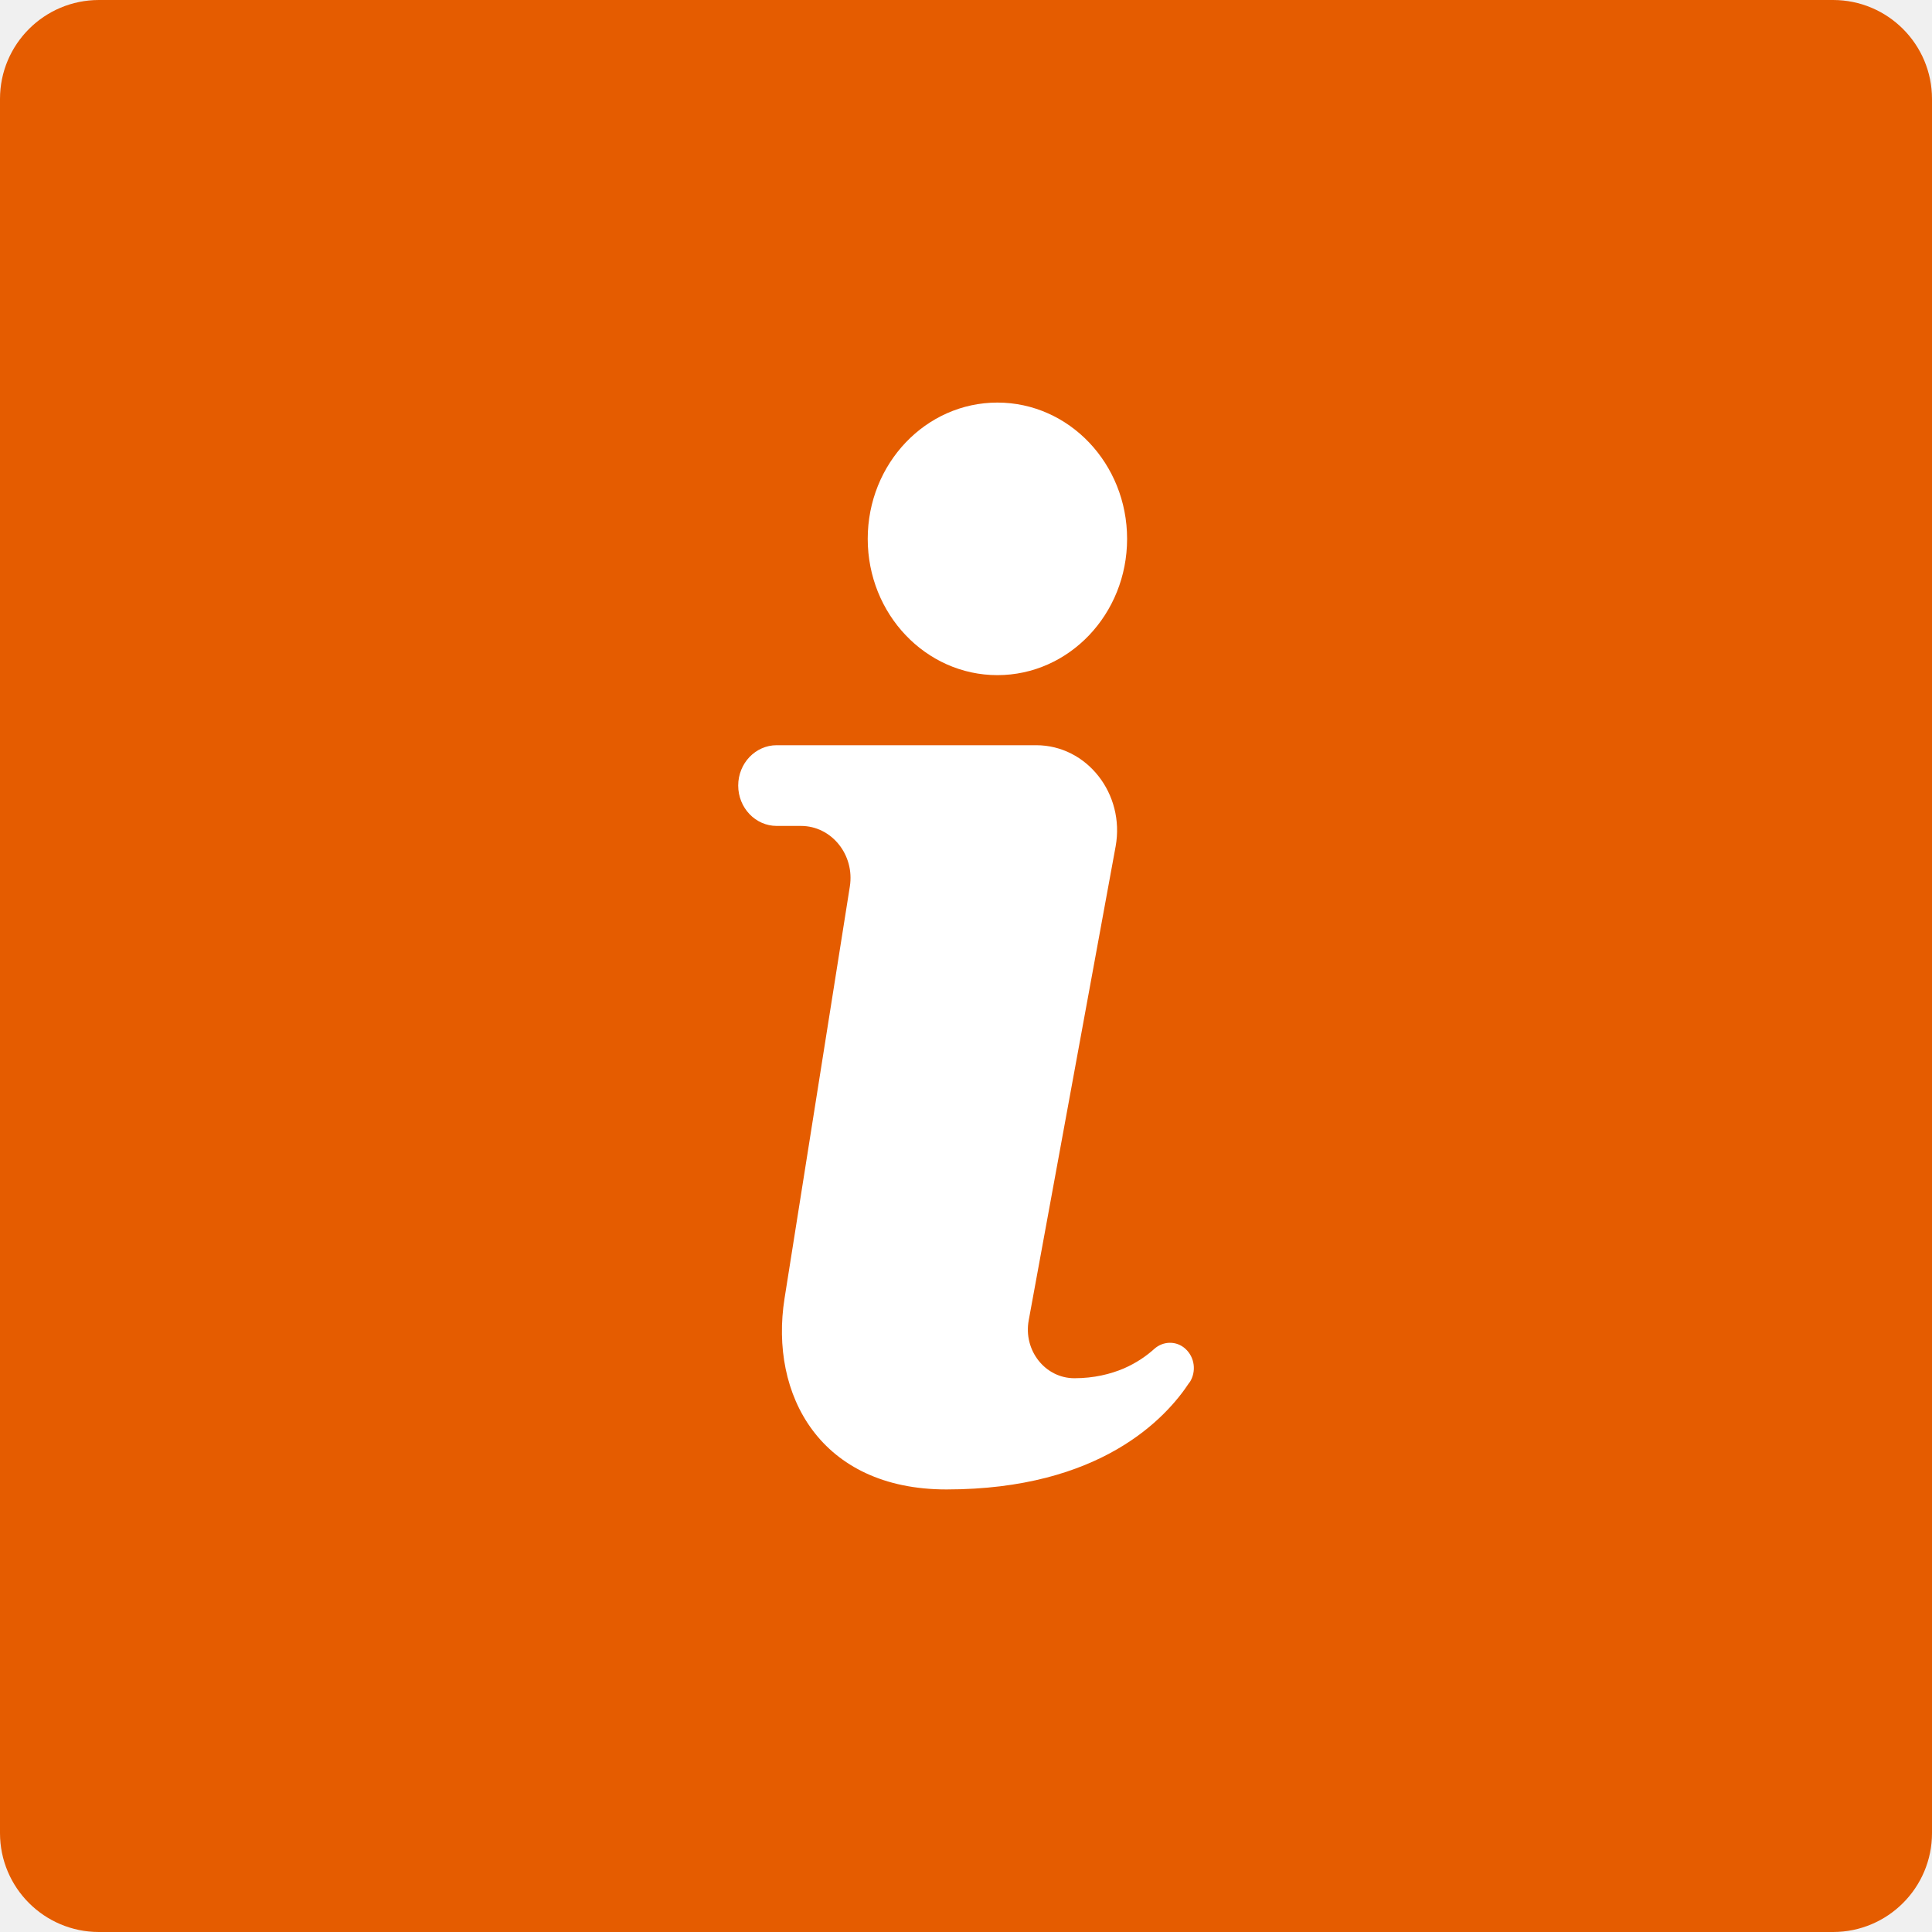
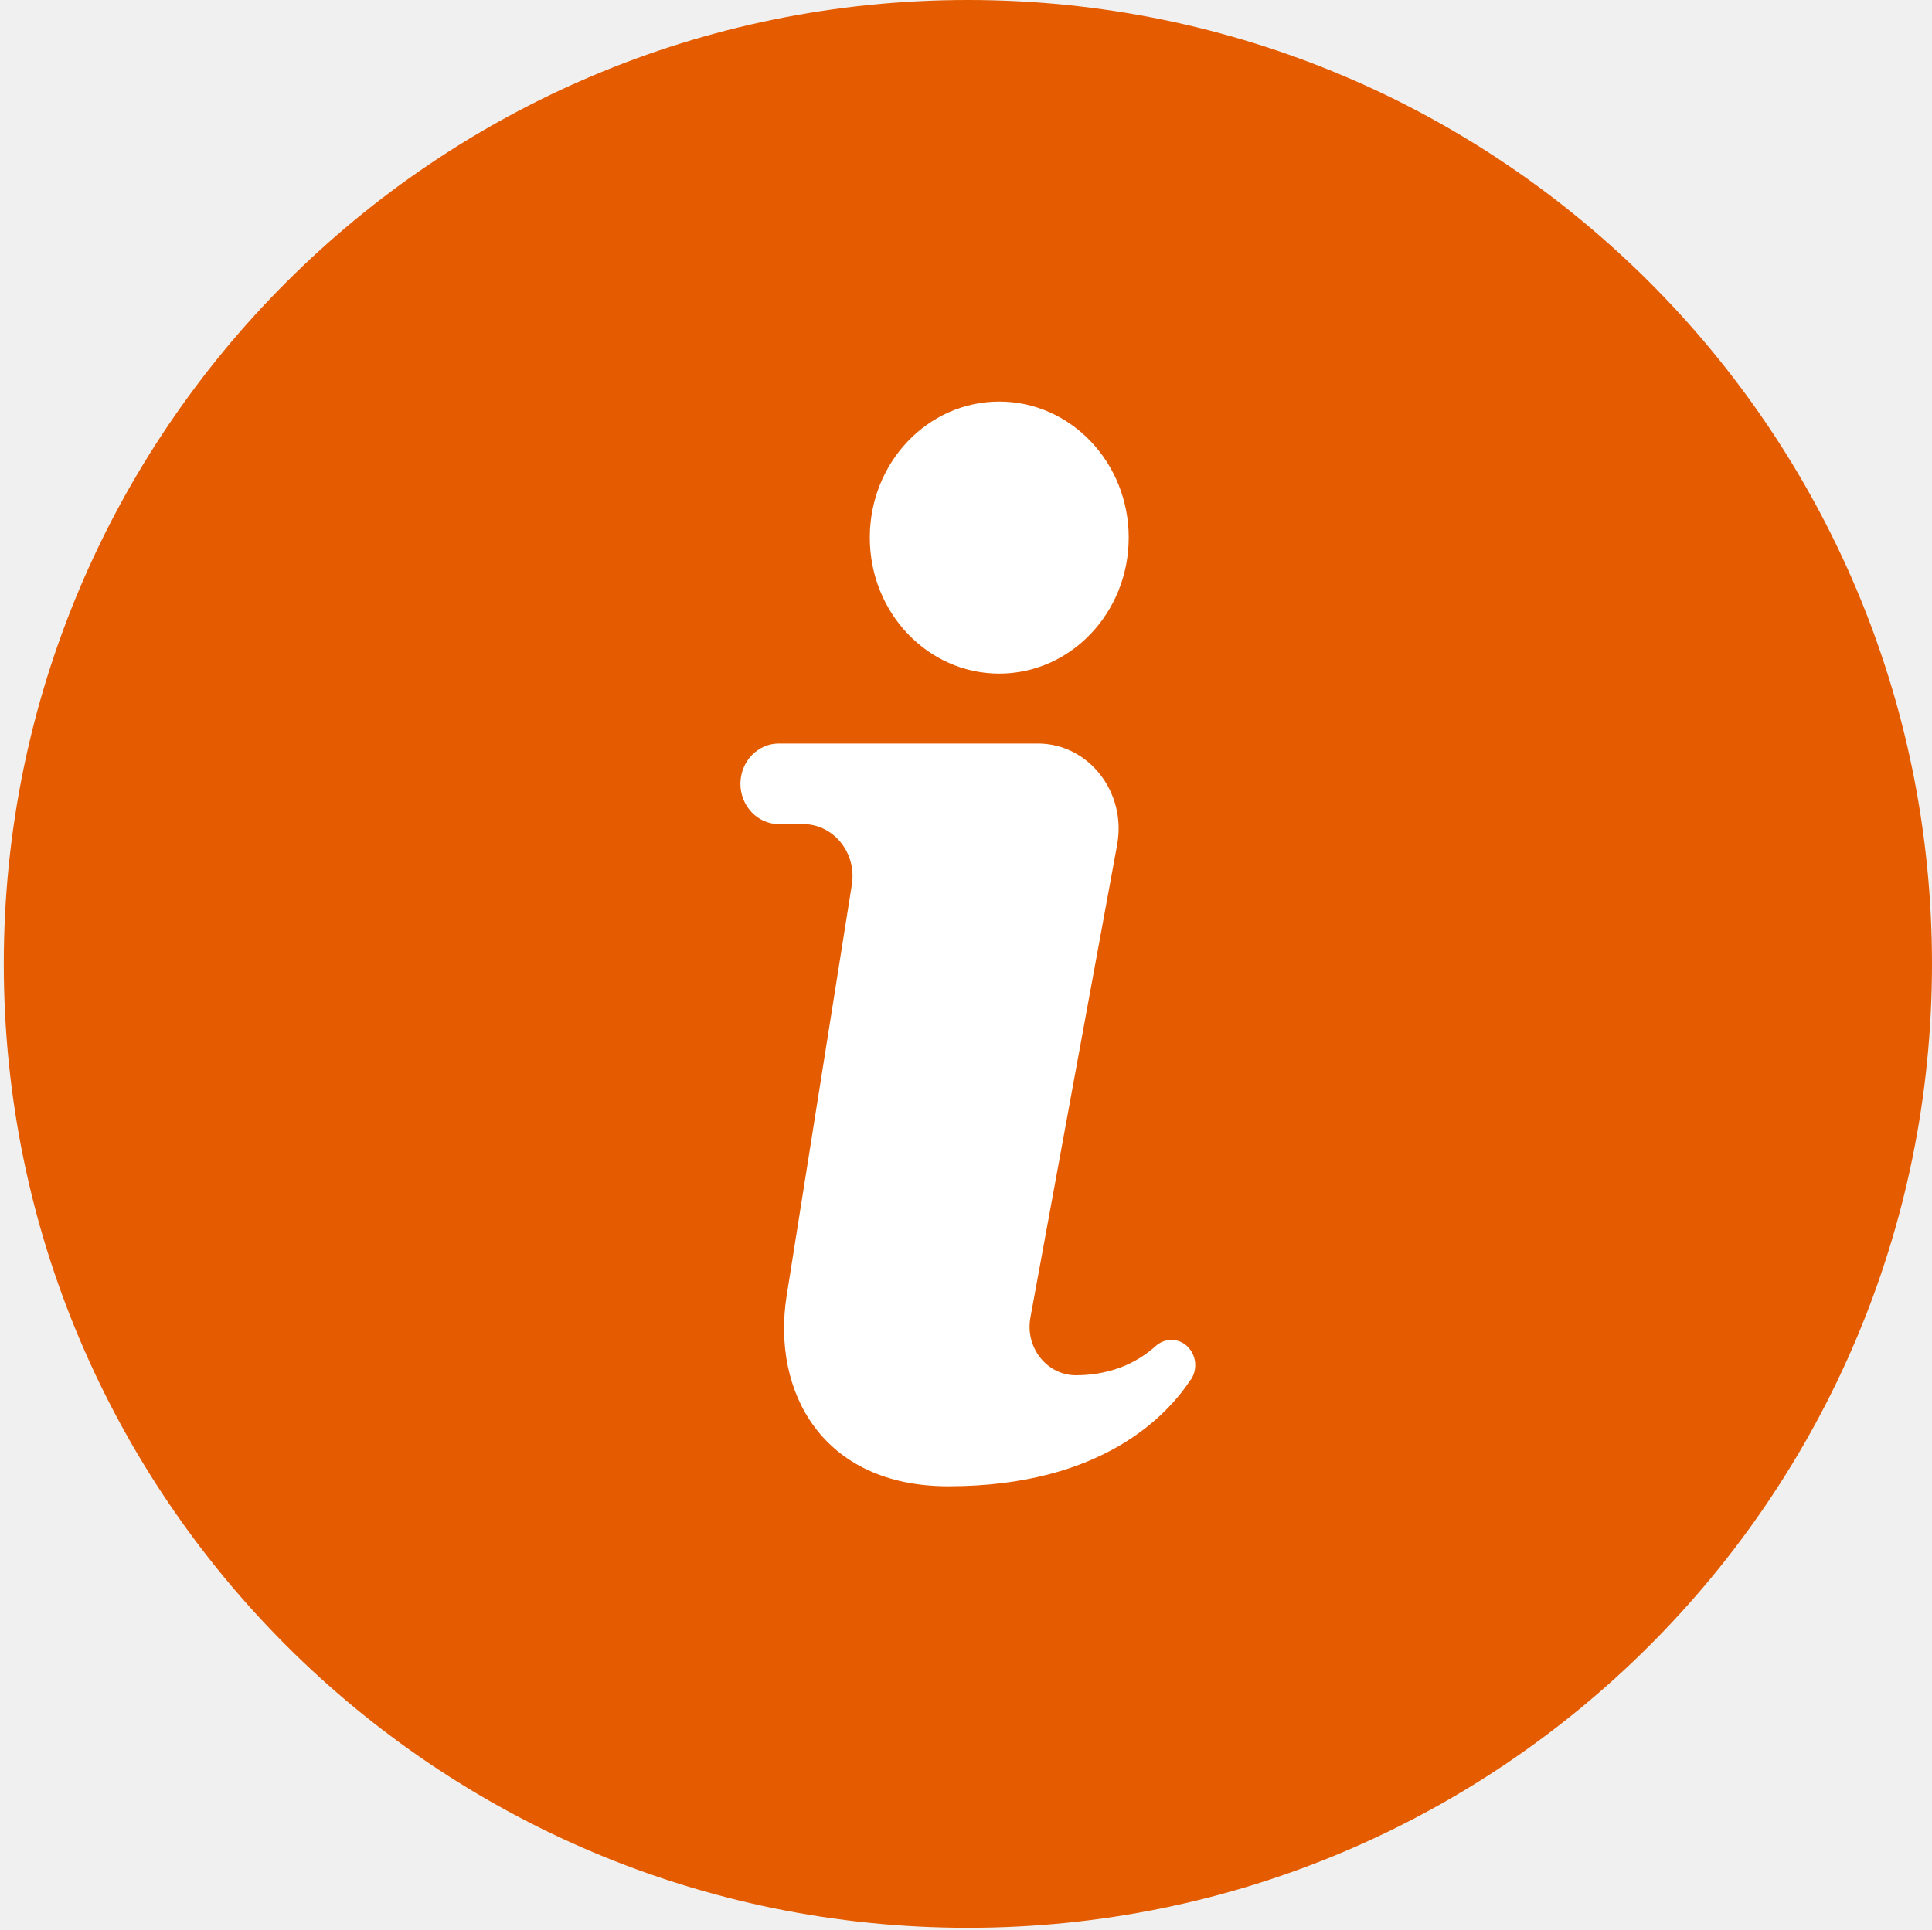
- <svg xmlns="http://www.w3.org/2000/svg" id="icon--i-cf" viewBox="0 0 234.34 234.34">
-   <rect x="0" y="0" width="234.34" height="234.34" rx="12" ry="12" fill="#e55c00" />
+ <svg xmlns="http://www.w3.org/2000/svg" id="icon--i-cf" viewBox="0 0 234.76 234.55">
+   <circle cx="117.61" cy="117.15" r="117.15" fill="#e55c00" />
  <g id="icon1">
-     <ellipse cx="120.98" cy="65.36" rx="15.73" ry="16.53" fill="#fff" />
-     <path d="M144.29,167.65c-2.84,4.35-10.79,13.01-29.49,13.01-15.3,0-21.49-11.48-19.64-23.17l7.92-49.96c.61-3.84-2.21-7.35-5.93-7.35h-2.94c-2.58,0-4.67-2.2-4.67-4.9,0-1.35.53-2.58,1.37-3.46.85-.88,2.01-1.43,3.29-1.43h31.48c6.16,0,10.79,5.91,9.64,12.27l-10.54,57.47c-.68,3.66,1.99,7.04,5.54,7.04,2.38,0,4.37-.5,5.98-1.18,1.61-.7,2.84-1.59,3.71-2.38,1.09-.97,2.69-.99,3.76-.02,1.15,1.03,1.37,2.78.53,4.08h-.02,0Z" fill="#fff" />
+     <ellipse cx="121.42" cy="65.34" rx="15.73" ry="16.53" fill="#fff" />
+     <path d="M144.72,167.63c-2.84,4.35-10.79,13.01-29.49,13.01-15.3,0-21.49-11.48-19.64-23.17l7.92-49.96c.61-3.84-2.21-7.35-5.93-7.35h-2.94c-2.58,0-4.67-2.2-4.67-4.9,0-1.35.53-2.58,1.37-3.46.85-.88,2.01-1.43,3.29-1.43h31.48c6.16,0,10.79,5.91,9.64,12.27l-10.54,57.47c-.68,3.66,1.99,7.04,5.54,7.04,2.38,0,4.37-.5,5.98-1.18,1.61-.7,2.84-1.59,3.71-2.38,1.09-.97,2.69-.99,3.76-.02,1.15,1.03,1.37,2.78.53,4.08h-.02,0Z" fill="#fff" />
  </g>
</svg>
